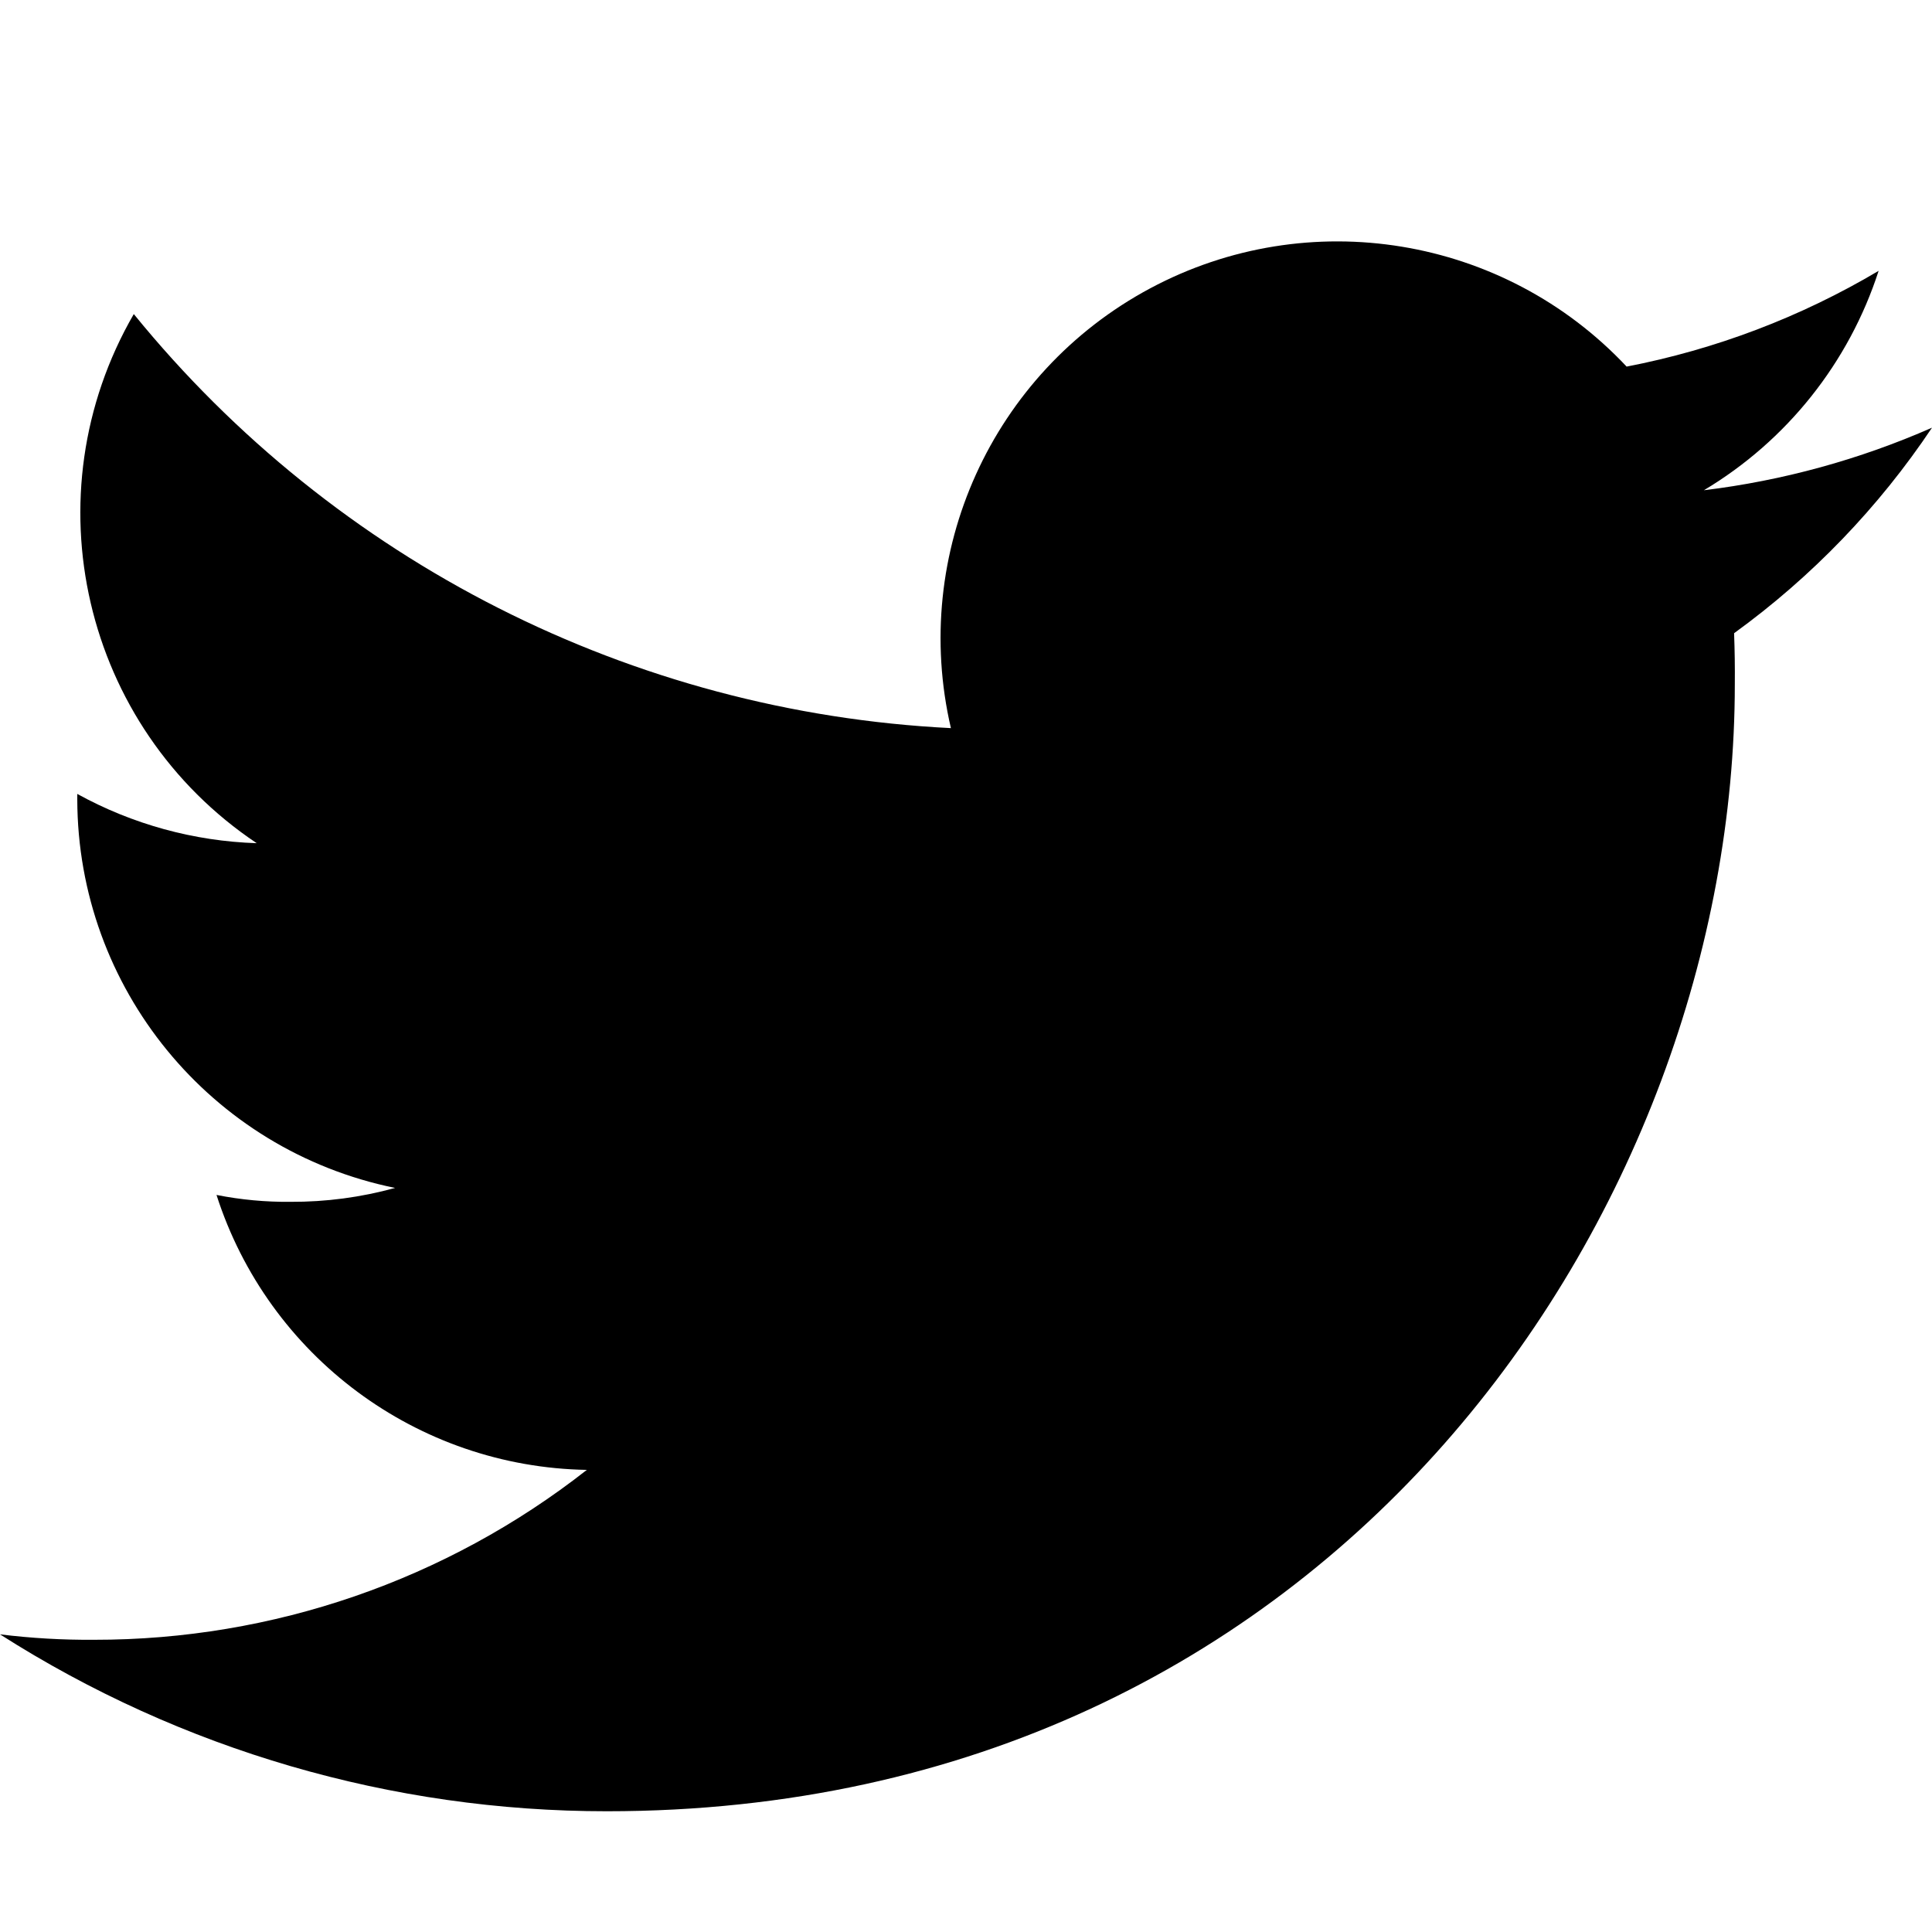
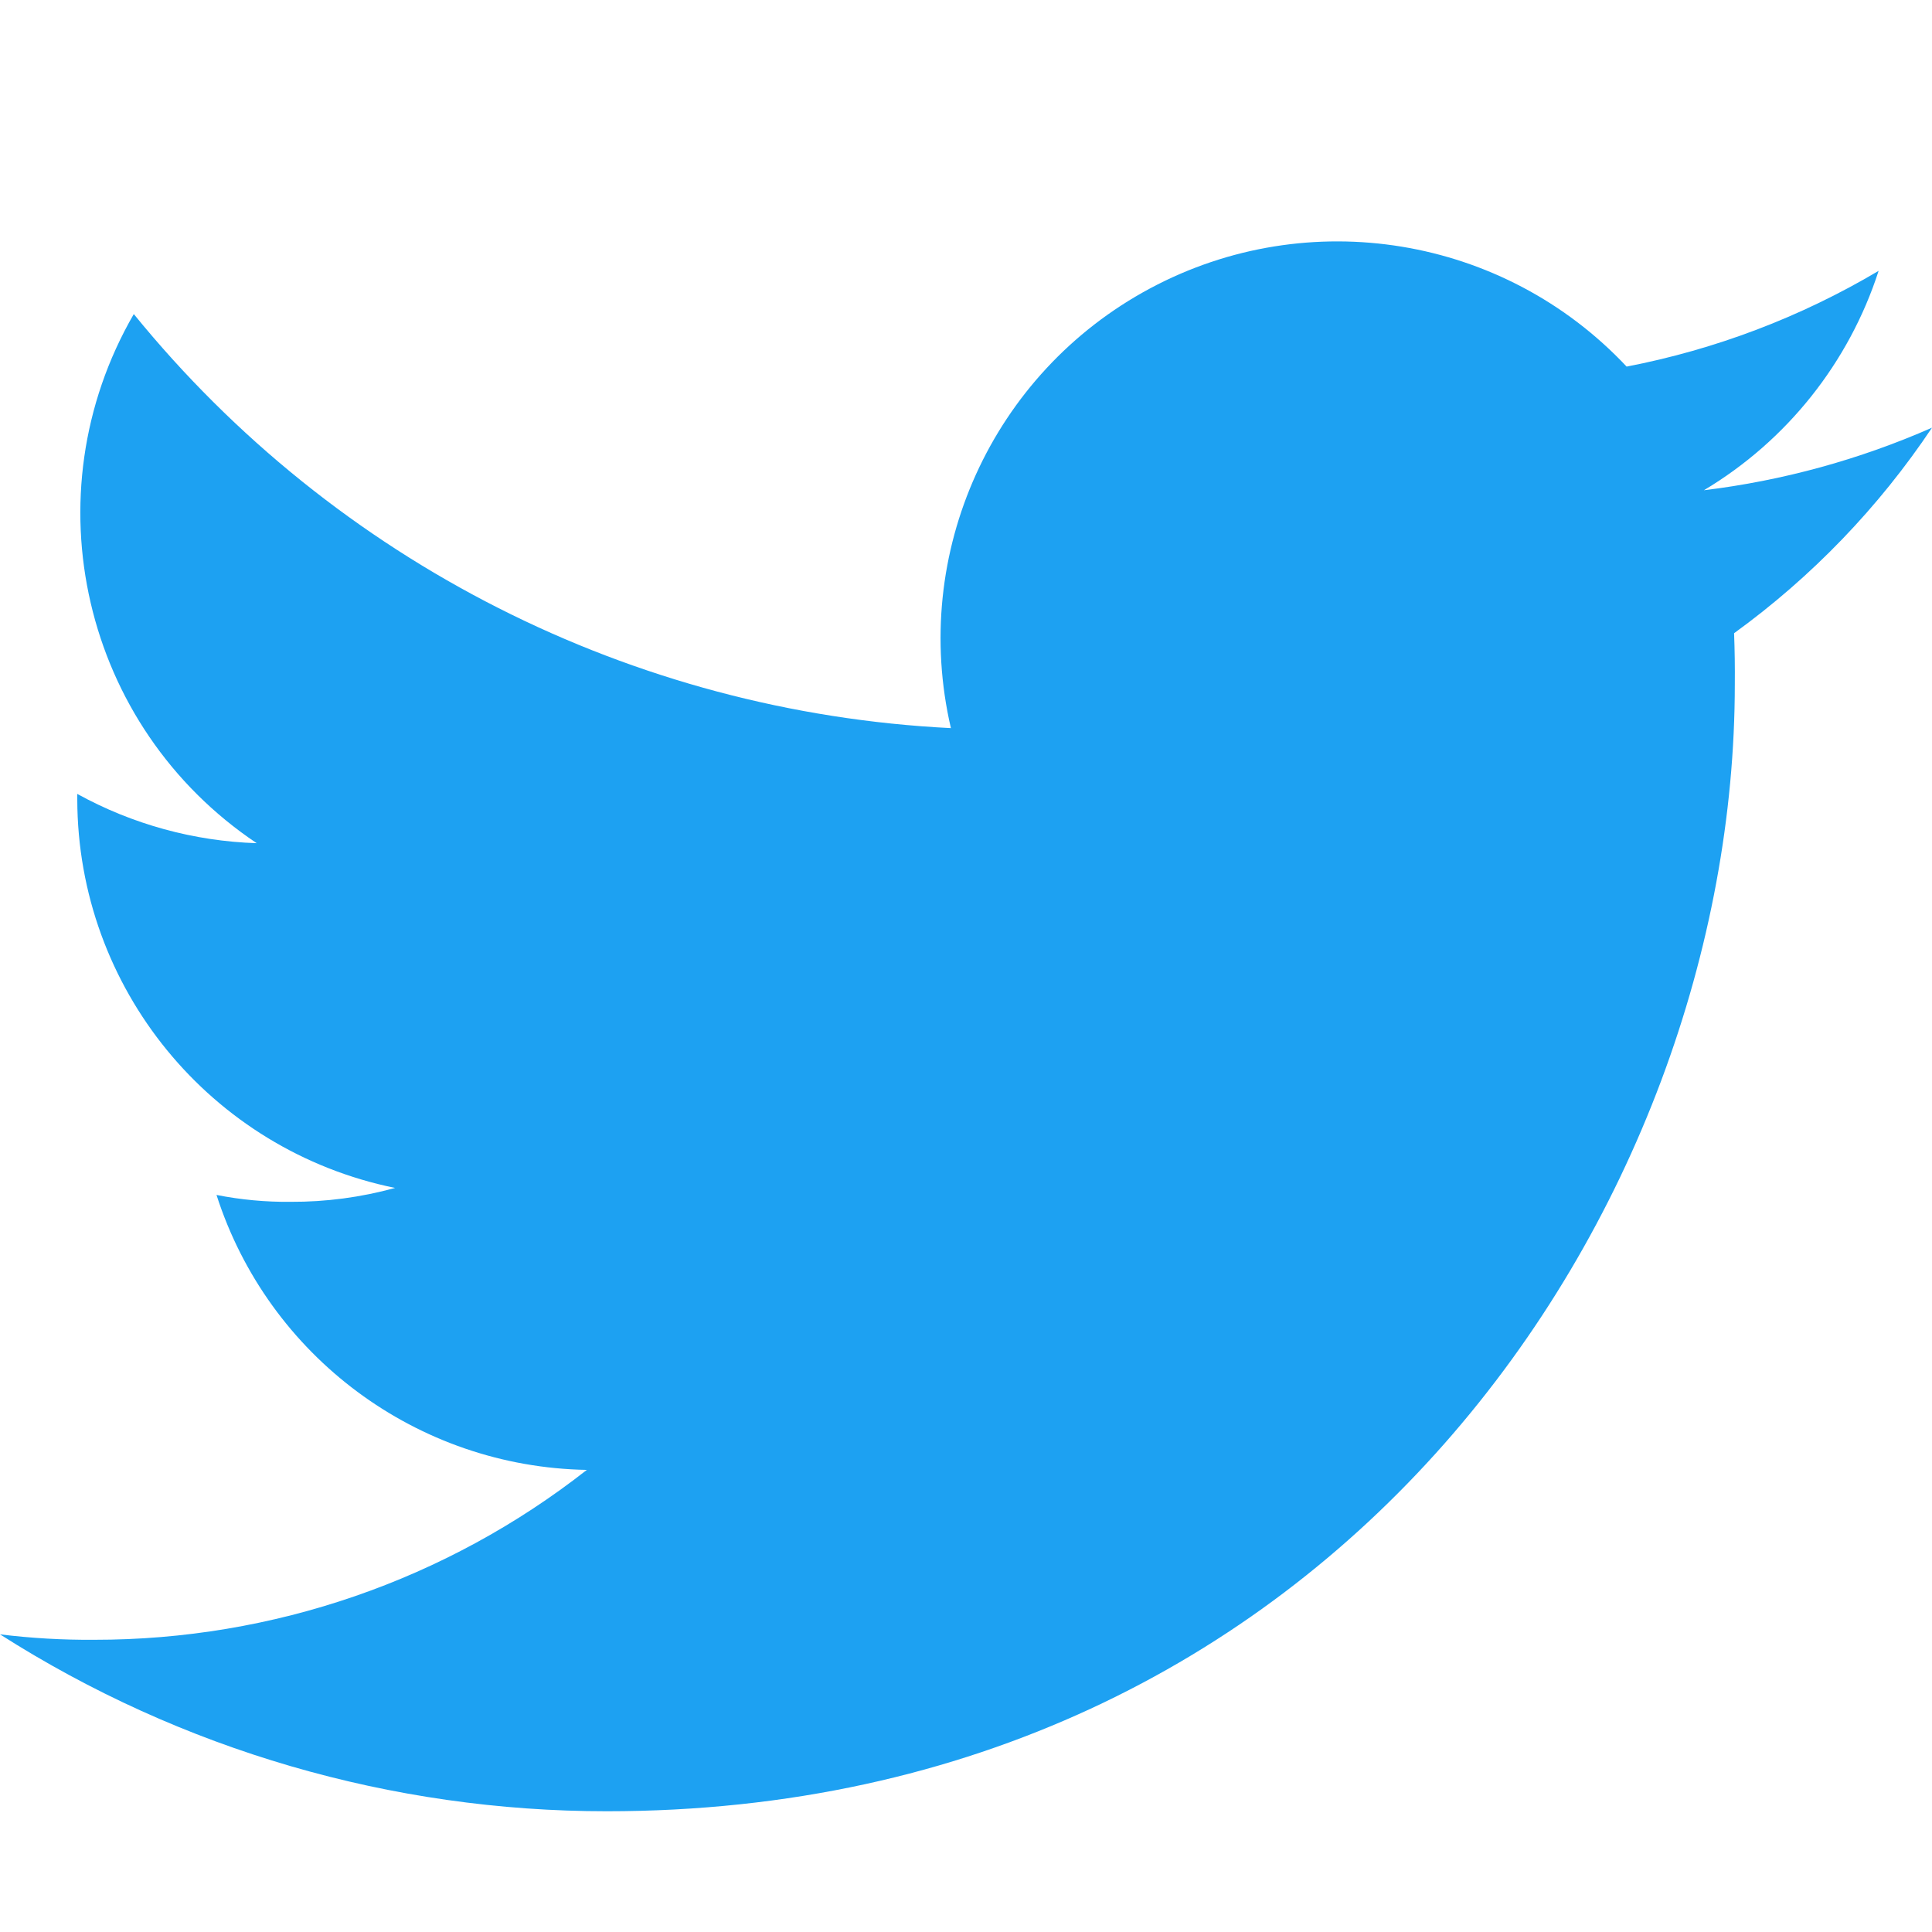
- <svg xmlns="http://www.w3.org/2000/svg" width="16" height="16" fill="currentColor" class="bi bi-twitter" viewBox="0 0 16 16">
+ <svg xmlns="http://www.w3.org/2000/svg" width="16" height="16" fill="#1DA1F2" class="bi bi-twitter" viewBox="0 0 16 16">
  <path d="M5.026 15c6.038 0 9.341-5.003 9.341-9.334q.002-.211-.006-.422A6.7 6.7 0 0 0 16 3.542a6.7 6.7 0 0 1-1.889.518 3.3 3.3 0 0 0 1.447-1.817 6.5 6.5 0 0 1-2.087.793A3.286 3.286 0 0 0 7.875 6.03a9.32 9.32 0 0 1-6.767-3.429 3.29 3.29 0 0 0 1.018 4.382A3.3 3.3 0 0 1 .64 6.575v.045a3.29 3.29 0 0 0 2.632 3.218 3.2 3.2 0 0 1-.865.115 3 3 0 0 1-.614-.057 3.28 3.28 0 0 0 3.067 2.277A6.6 6.6 0 0 1 .78 13.58a6 6 0 0 1-.78-.045A9.34 9.34 0 0 0 5.026 15" />
</svg>
